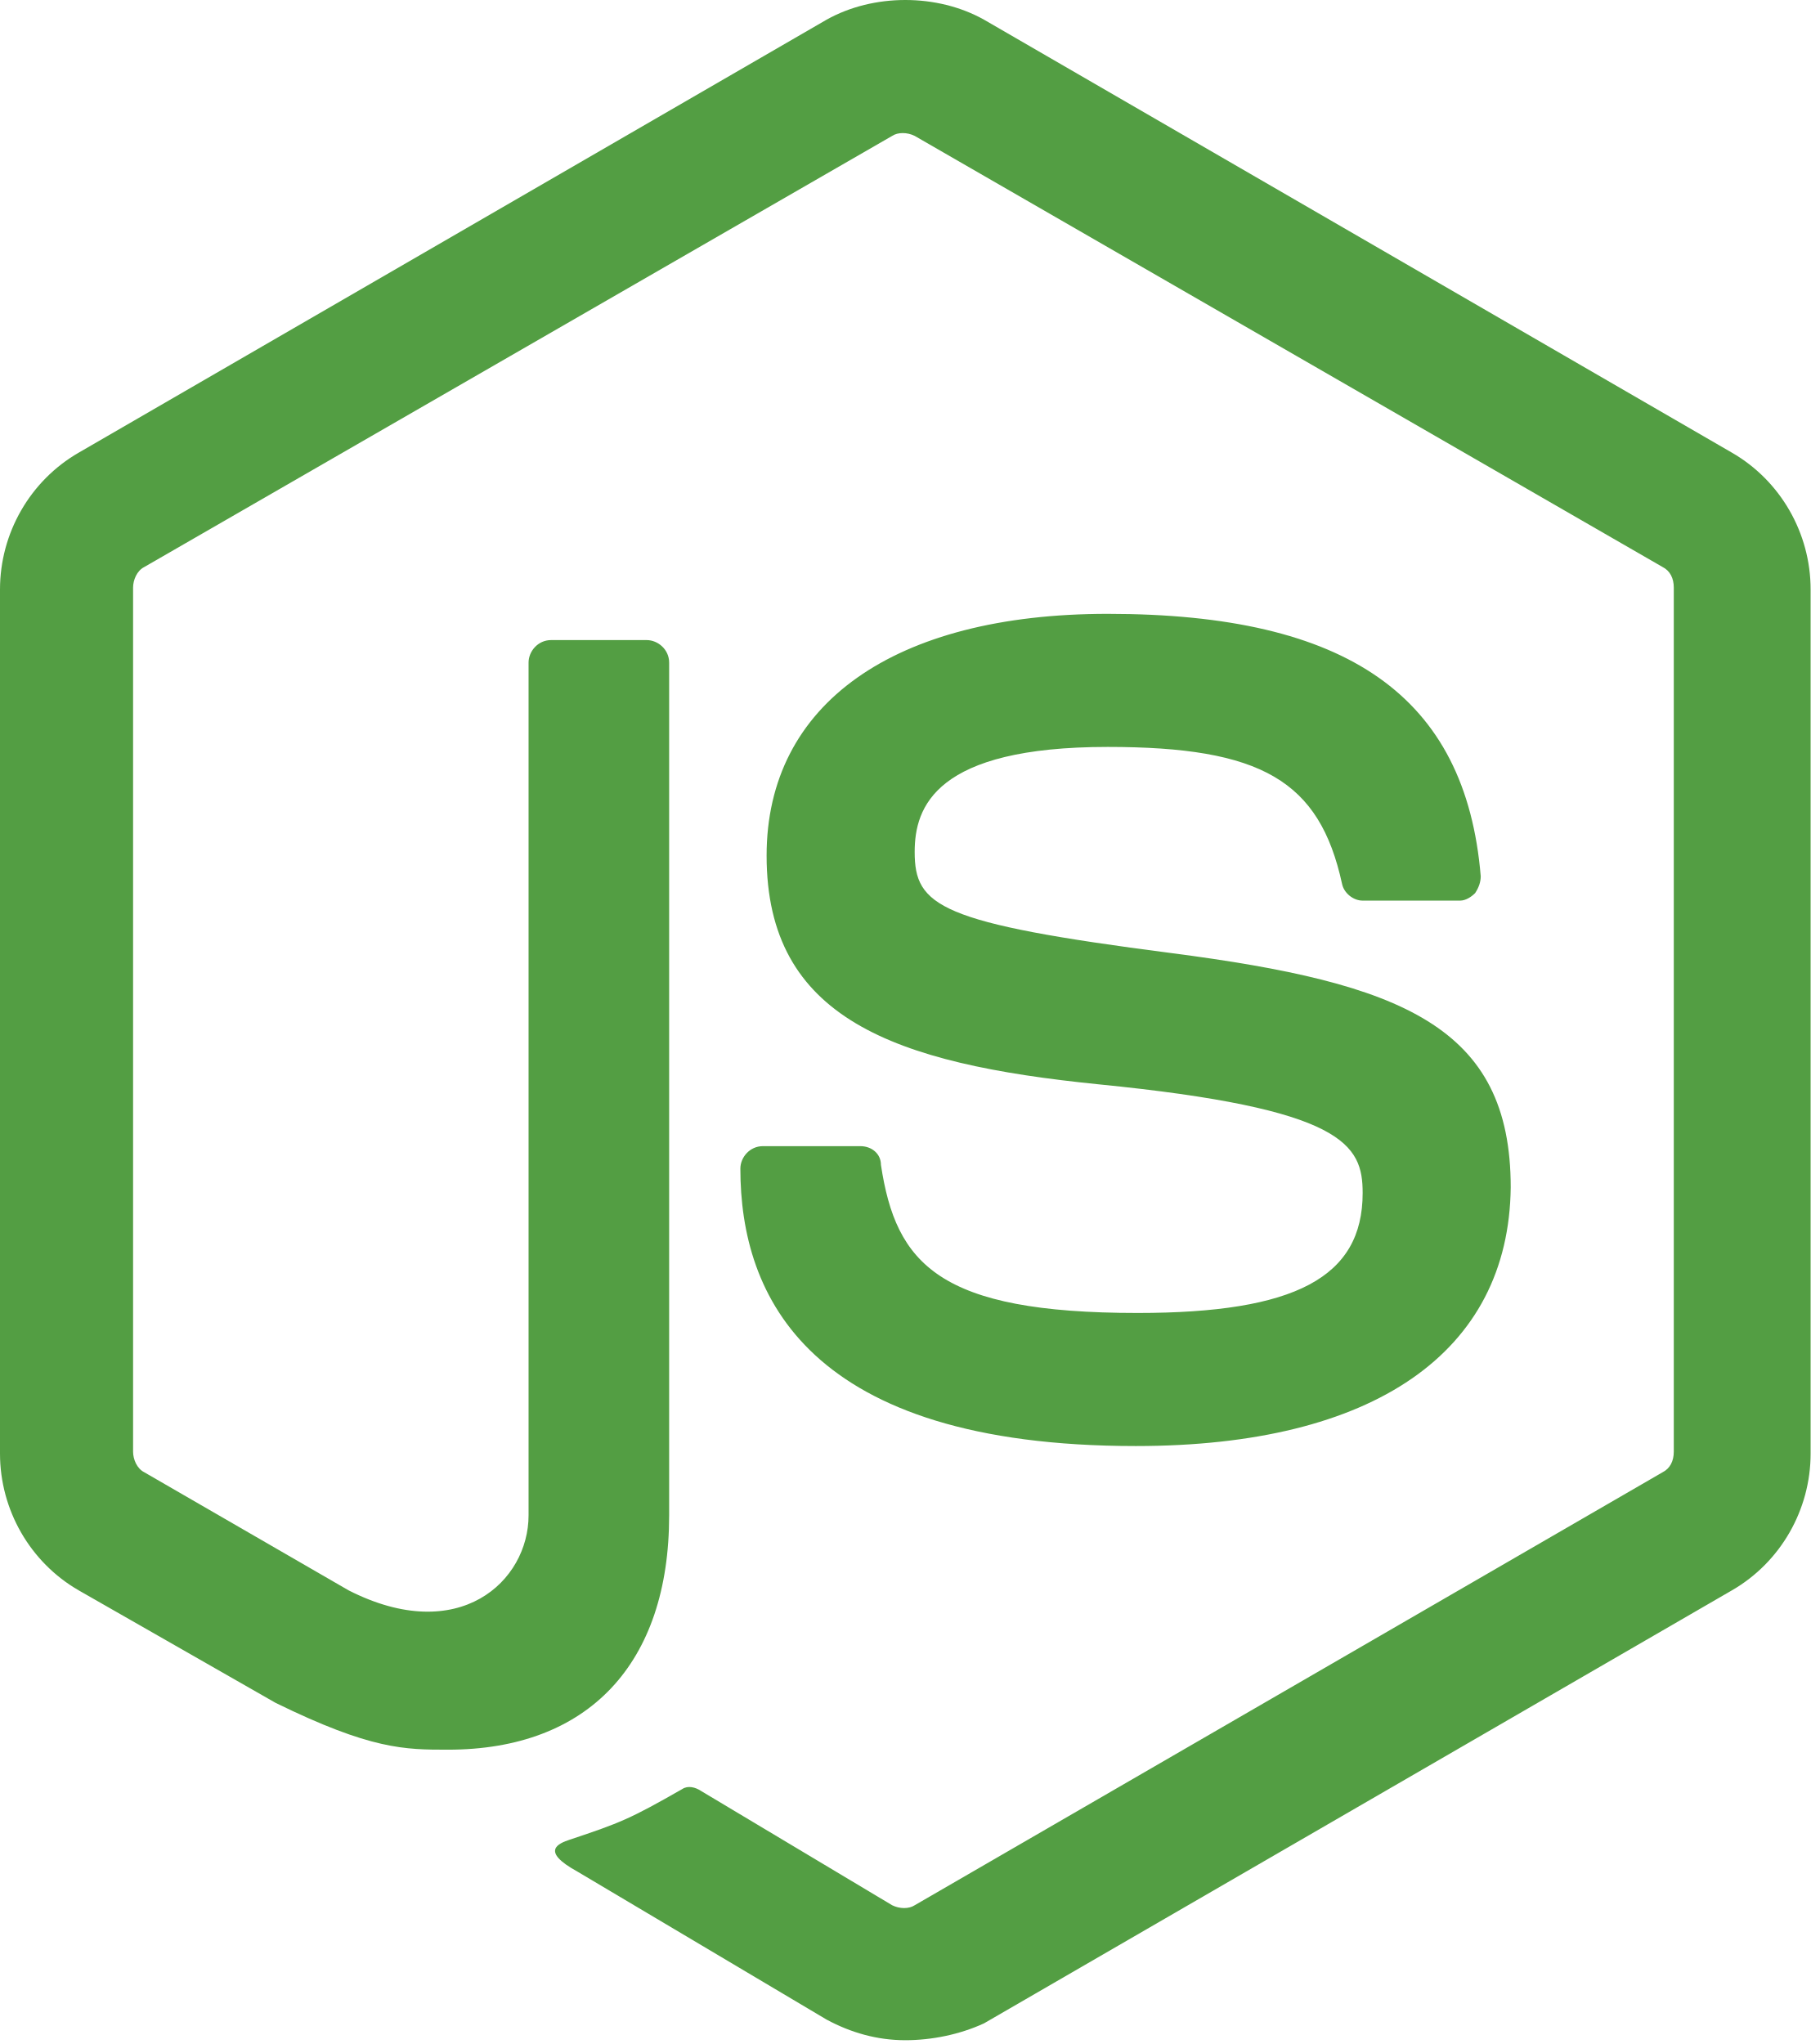
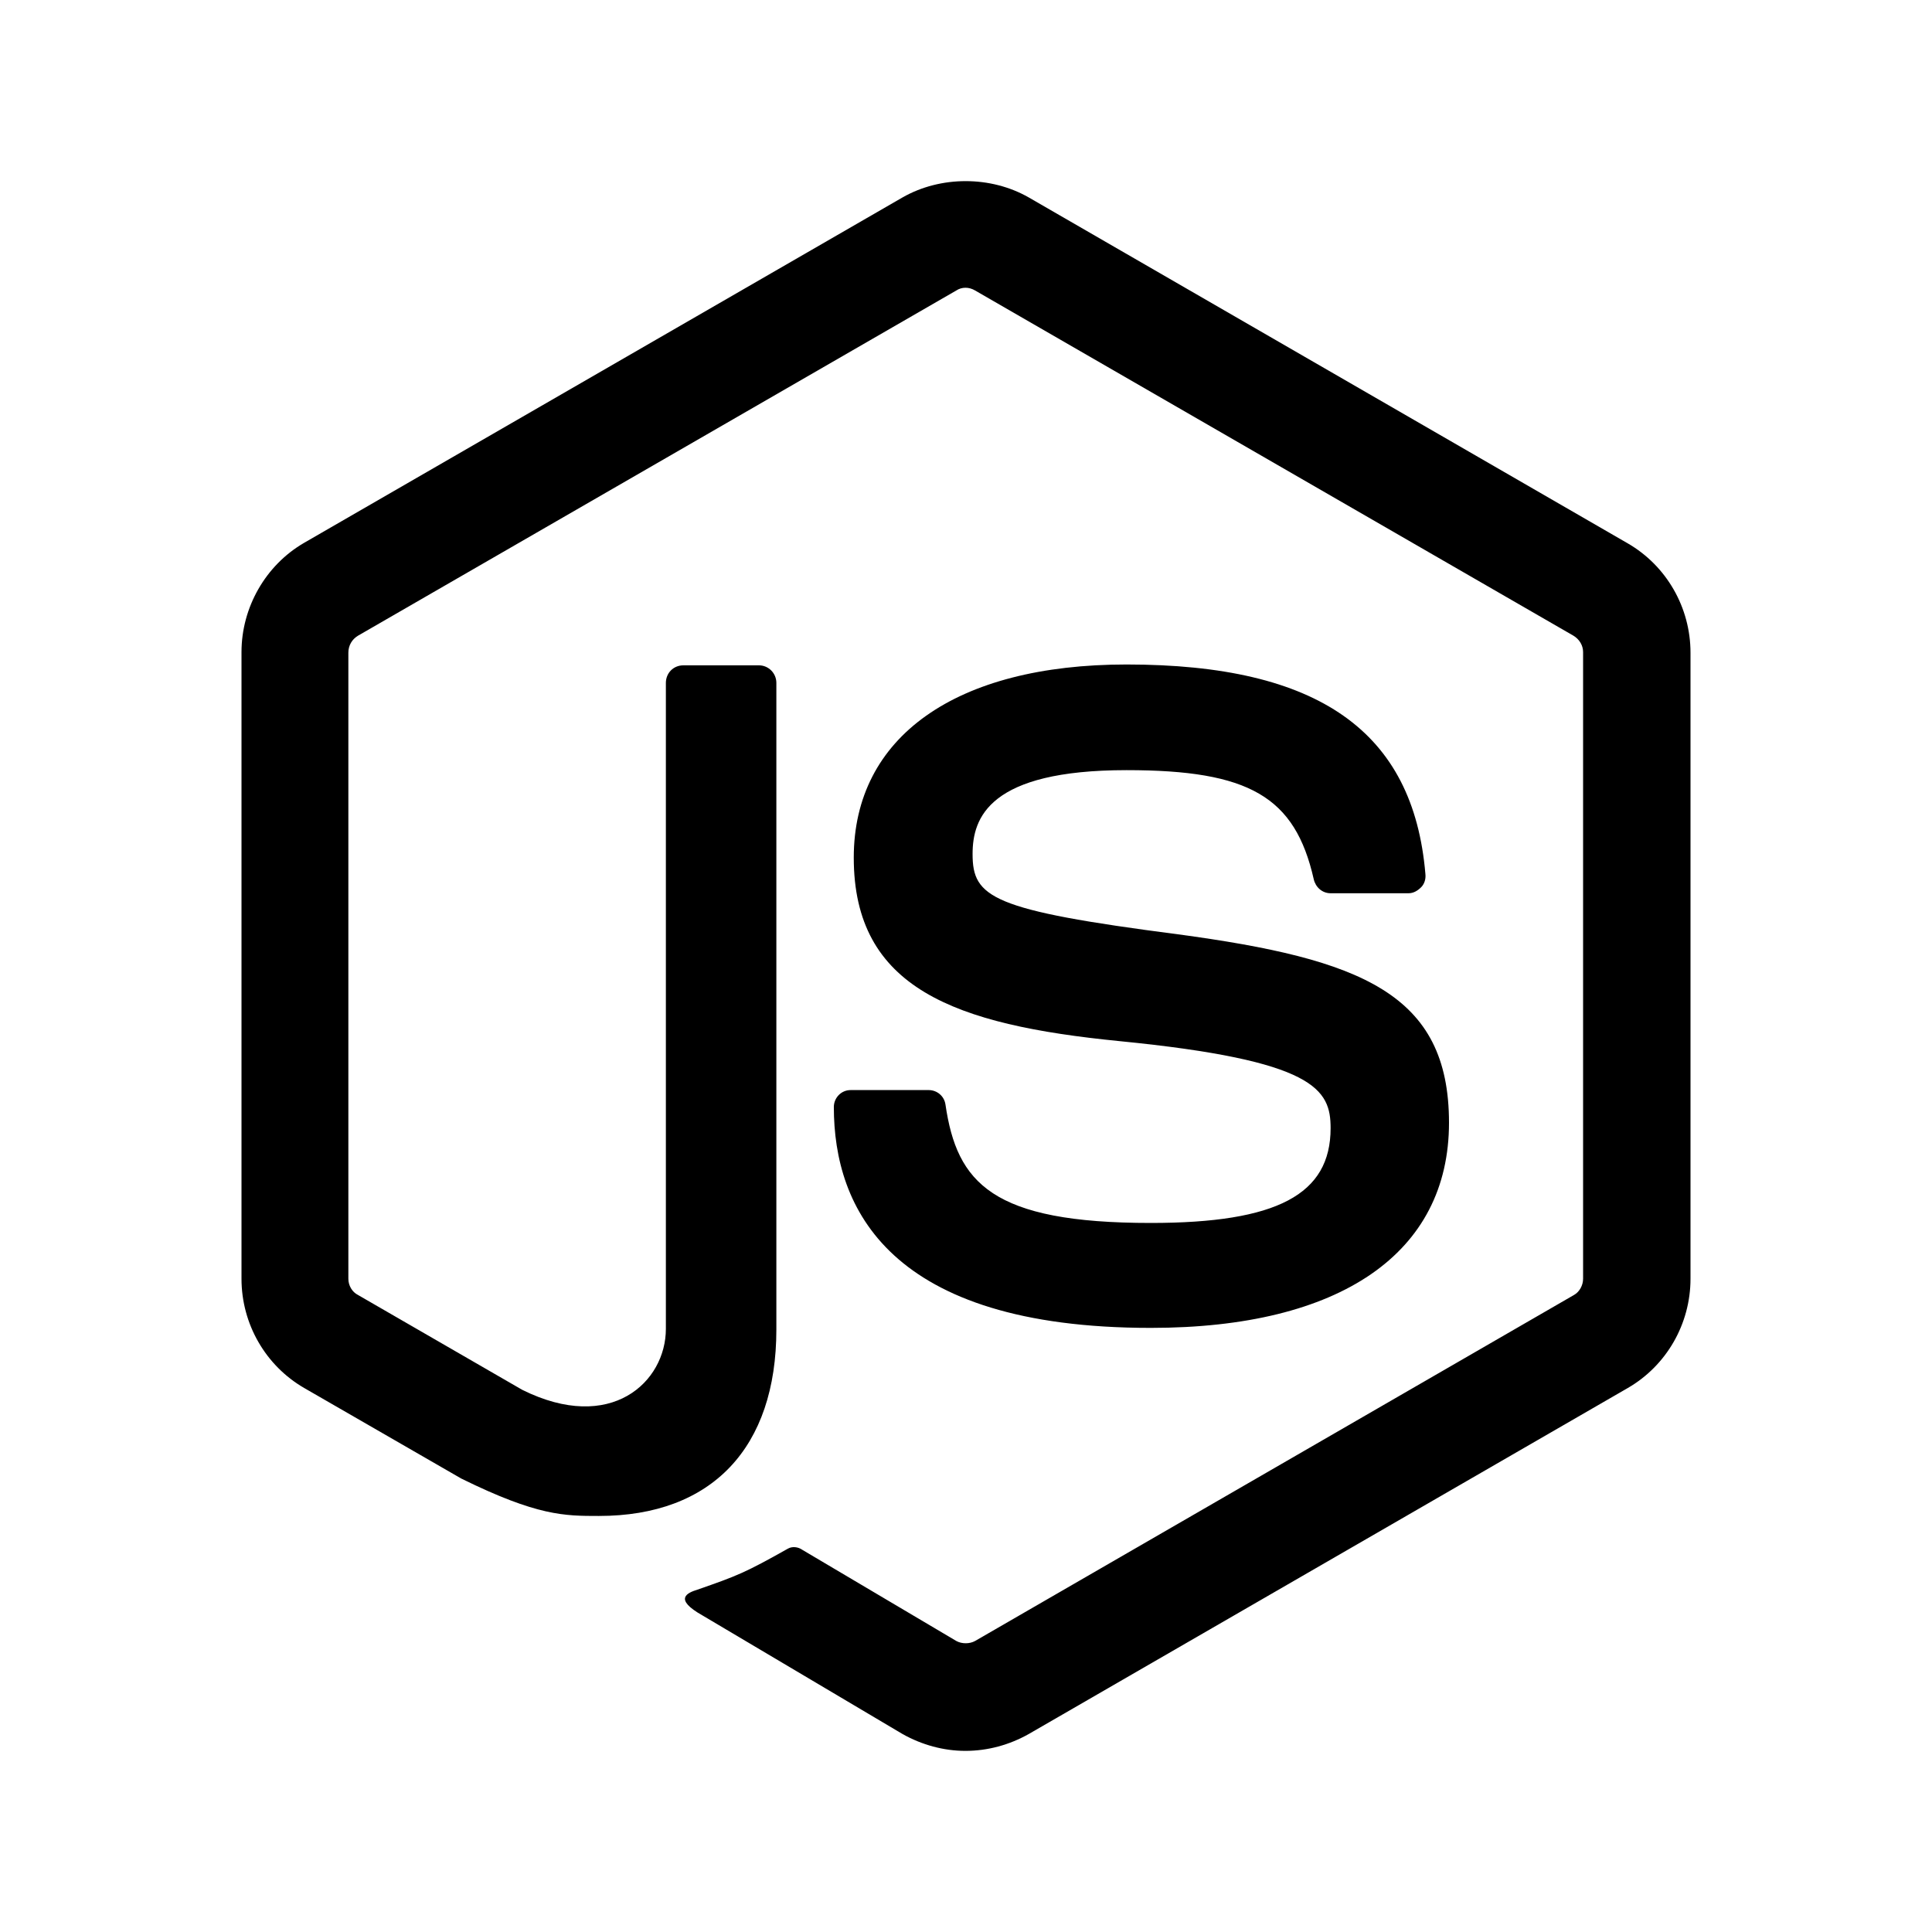
- <svg xmlns="http://www.w3.org/2000/svg" width="256px" height="289px" viewBox="0 0 256 289" version="1.1" preserveAspectRatio="xMidYMid">
-   <g>
-     <path d="M128,288.464 C124.025,288.464 120.315,287.404 116.87,285.549 L81.623,264.613 C76.323,261.698 78.973,260.638 80.563,260.108 C87.718,257.723 89.043,257.193 96.464,252.952 C97.259,252.422 98.319,252.687 99.114,253.217 L126.145,269.383 C127.205,269.913 128.53,269.913 129.325,269.383 L235.064,208.166 C236.124,207.636 236.654,206.576 236.654,205.251 L236.654,83.081 C236.654,81.756 236.124,80.696 235.064,80.166 L129.325,19.213 C128.265,18.683 126.94,18.683 126.145,19.213 L20.406,80.166 C19.346,80.696 18.816,82.021 18.816,83.081 L18.816,205.251 C18.816,206.311 19.346,207.636 20.406,208.166 L49.292,224.861 C64.928,232.812 74.733,223.536 74.733,214.261 L74.733,93.681 C74.733,92.091 76.058,90.501 77.913,90.501 L91.429,90.501 C93.019,90.501 94.609,91.826 94.609,93.681 L94.609,214.261 C94.609,235.197 83.213,247.387 63.337,247.387 C57.242,247.387 52.472,247.387 38.957,240.762 L11.13,224.861 C4.24,220.886 5.68434189e-14,213.466 5.68434189e-14,205.516 L5.68434189e-14,83.346 C5.68434189e-14,75.395 4.24,67.975 11.13,64 L116.87,2.783 C123.495,-0.928 132.505,-0.928 139.13,2.783 L244.87,64 C251.76,67.975 256,75.395 256,83.346 L256,205.516 C256,213.466 251.76,220.886 244.87,224.861 L139.13,286.079 C135.685,287.669 131.71,288.464 128,288.464 L128,288.464 Z M160.596,204.455 C114.219,204.455 104.679,183.255 104.679,165.234 C104.679,163.644 106.004,162.054 107.859,162.054 L121.64,162.054 C123.23,162.054 124.555,163.114 124.555,164.704 C126.675,178.749 132.77,185.64 160.861,185.64 C183.122,185.64 192.663,180.605 192.663,168.679 C192.663,161.789 190.012,156.754 155.296,153.308 C126.41,150.393 108.389,144.033 108.389,120.977 C108.389,99.511 126.41,86.791 156.621,86.791 C190.542,86.791 207.238,98.451 209.358,123.892 C209.358,124.687 209.093,125.482 208.563,126.277 C208.033,126.807 207.238,127.337 206.443,127.337 L192.663,127.337 C191.337,127.337 190.012,126.277 189.747,124.952 C186.567,110.377 178.352,105.607 156.621,105.607 C132.24,105.607 129.325,114.087 129.325,120.447 C129.325,128.133 132.77,130.518 165.631,134.758 C198.228,138.998 213.598,145.093 213.598,167.884 C213.333,191.205 194.253,204.455 160.596,204.455 L160.596,204.455 Z" fill="#539E43" />
-   </g>
+ <svg xmlns="http://www.w3.org/2000/svg" viewBox="0 0 32 32" width="96px" height="96px">
+   <path d="M 15.994 3 C 15.629 3 15.264 3.09 14.949 3.27 L 5.039 8.99 C 4.399 9.36 4 10.061 4 10.801 L 4 21.18 C 4 21.93 4.399 22.62 5.039 22.99 L 7.641 24.49 C 8.901 25.11 9.35 25.109 9.92 25.109 C 11.79 25.109 12.859 23.98 12.859 22.02 L 12.859 11.311 C 12.859 11.151 12.73 11.02 12.57 11.02 L 11.32 11.02 C 11.15 11.02 11.029 11.151 11.029 11.311 L 11.029 22.01 C 11.029 22.89 10.12 23.75 8.65 23.02 L 5.93 21.449 C 5.83 21.399 5.77 21.29 5.77 21.18 L 5.77 10.811 C 5.77 10.691 5.83 10.589 5.93 10.529 L 15.84 4.811 C 15.93 4.751 16.05 4.751 16.15 4.811 L 26.061 10.529 C 26.161 10.589 26.221 10.691 26.221 10.801 L 26.221 21.18 C 26.221 21.29 26.16 21.399 26.07 21.449 L 16.15 27.18 C 16.06 27.23 15.93 27.23 15.84 27.18 L 13.289 25.67 C 13.219 25.62 13.121 25.61 13.051 25.65 C 12.341 26.05 12.211 26.1 11.551 26.33 C 11.391 26.38 11.141 26.48 11.641 26.76 L 14.949 28.721 C 15.269 28.901 15.63 29 15.99 29 C 16.36 29 16.719 28.901 17.039 28.721 L 26.961 22.99 C 27.601 22.62 28 21.93 28 21.18 L 28 10.811 C 28 10.061 27.601 9.37 26.961 9 L 17.039 3.27 C 16.724 3.09 16.359 3 15.994 3 z M 18.66 11.006 C 15.83 11.006 14.141 12.205 14.141 14.205 C 14.141 16.375 15.819 16.974 18.539 17.244 C 21.789 17.564 22.039 18.046 22.039 18.686 C 22.039 19.786 21.151 20.256 19.061 20.256 C 16.431 20.256 15.85 19.595 15.66 18.295 C 15.64 18.155 15.521 18.055 15.381 18.055 L 14.09 18.055 C 13.93 18.055 13.811 18.186 13.811 18.336 C 13.811 20.006 14.721 21.994 19.061 21.994 C 22.201 21.994 24 20.756 24 18.596 C 24 16.456 22.55 15.885 19.51 15.475 C 16.42 15.075 16.109 14.865 16.109 14.145 C 16.109 13.545 16.38 12.756 18.66 12.756 C 20.69 12.756 21.45 13.194 21.76 14.564 C 21.79 14.694 21.899 14.795 22.039 14.795 L 23.33 14.795 C 23.41 14.795 23.479 14.755 23.539 14.695 C 23.589 14.645 23.619 14.565 23.609 14.475 C 23.409 12.115 21.84 11.006 18.66 11.006 z" />
</svg>
